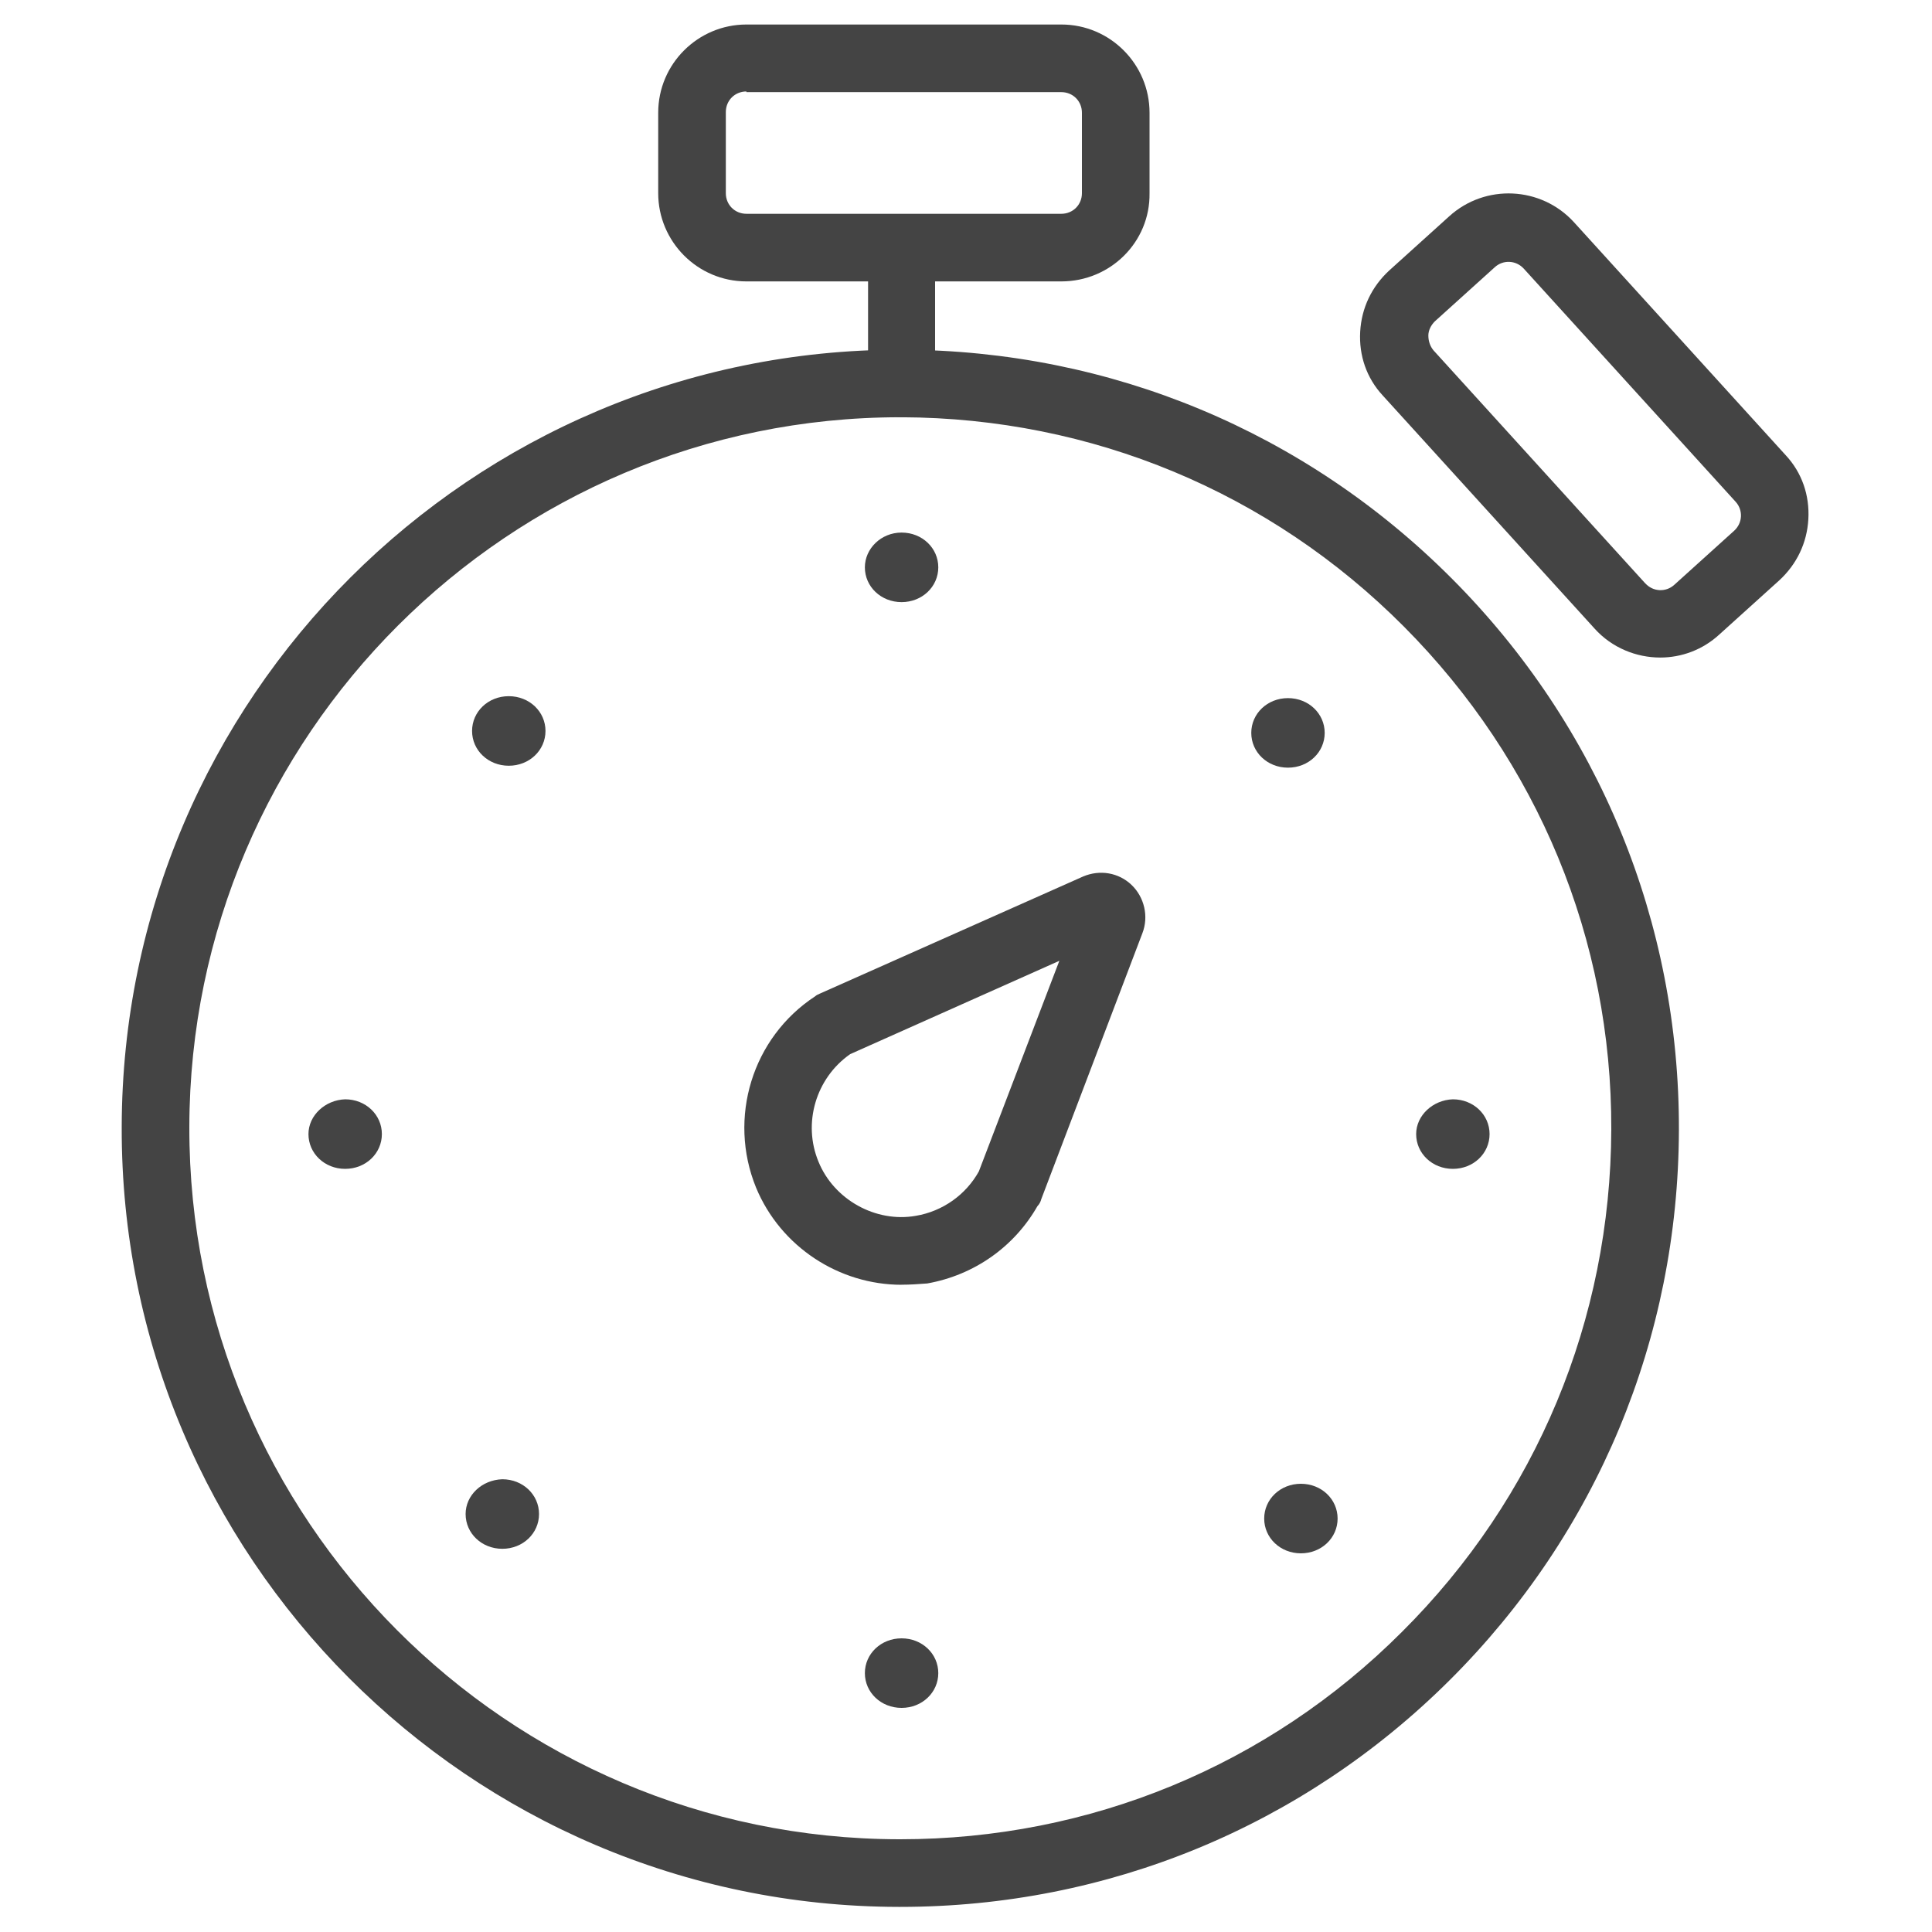
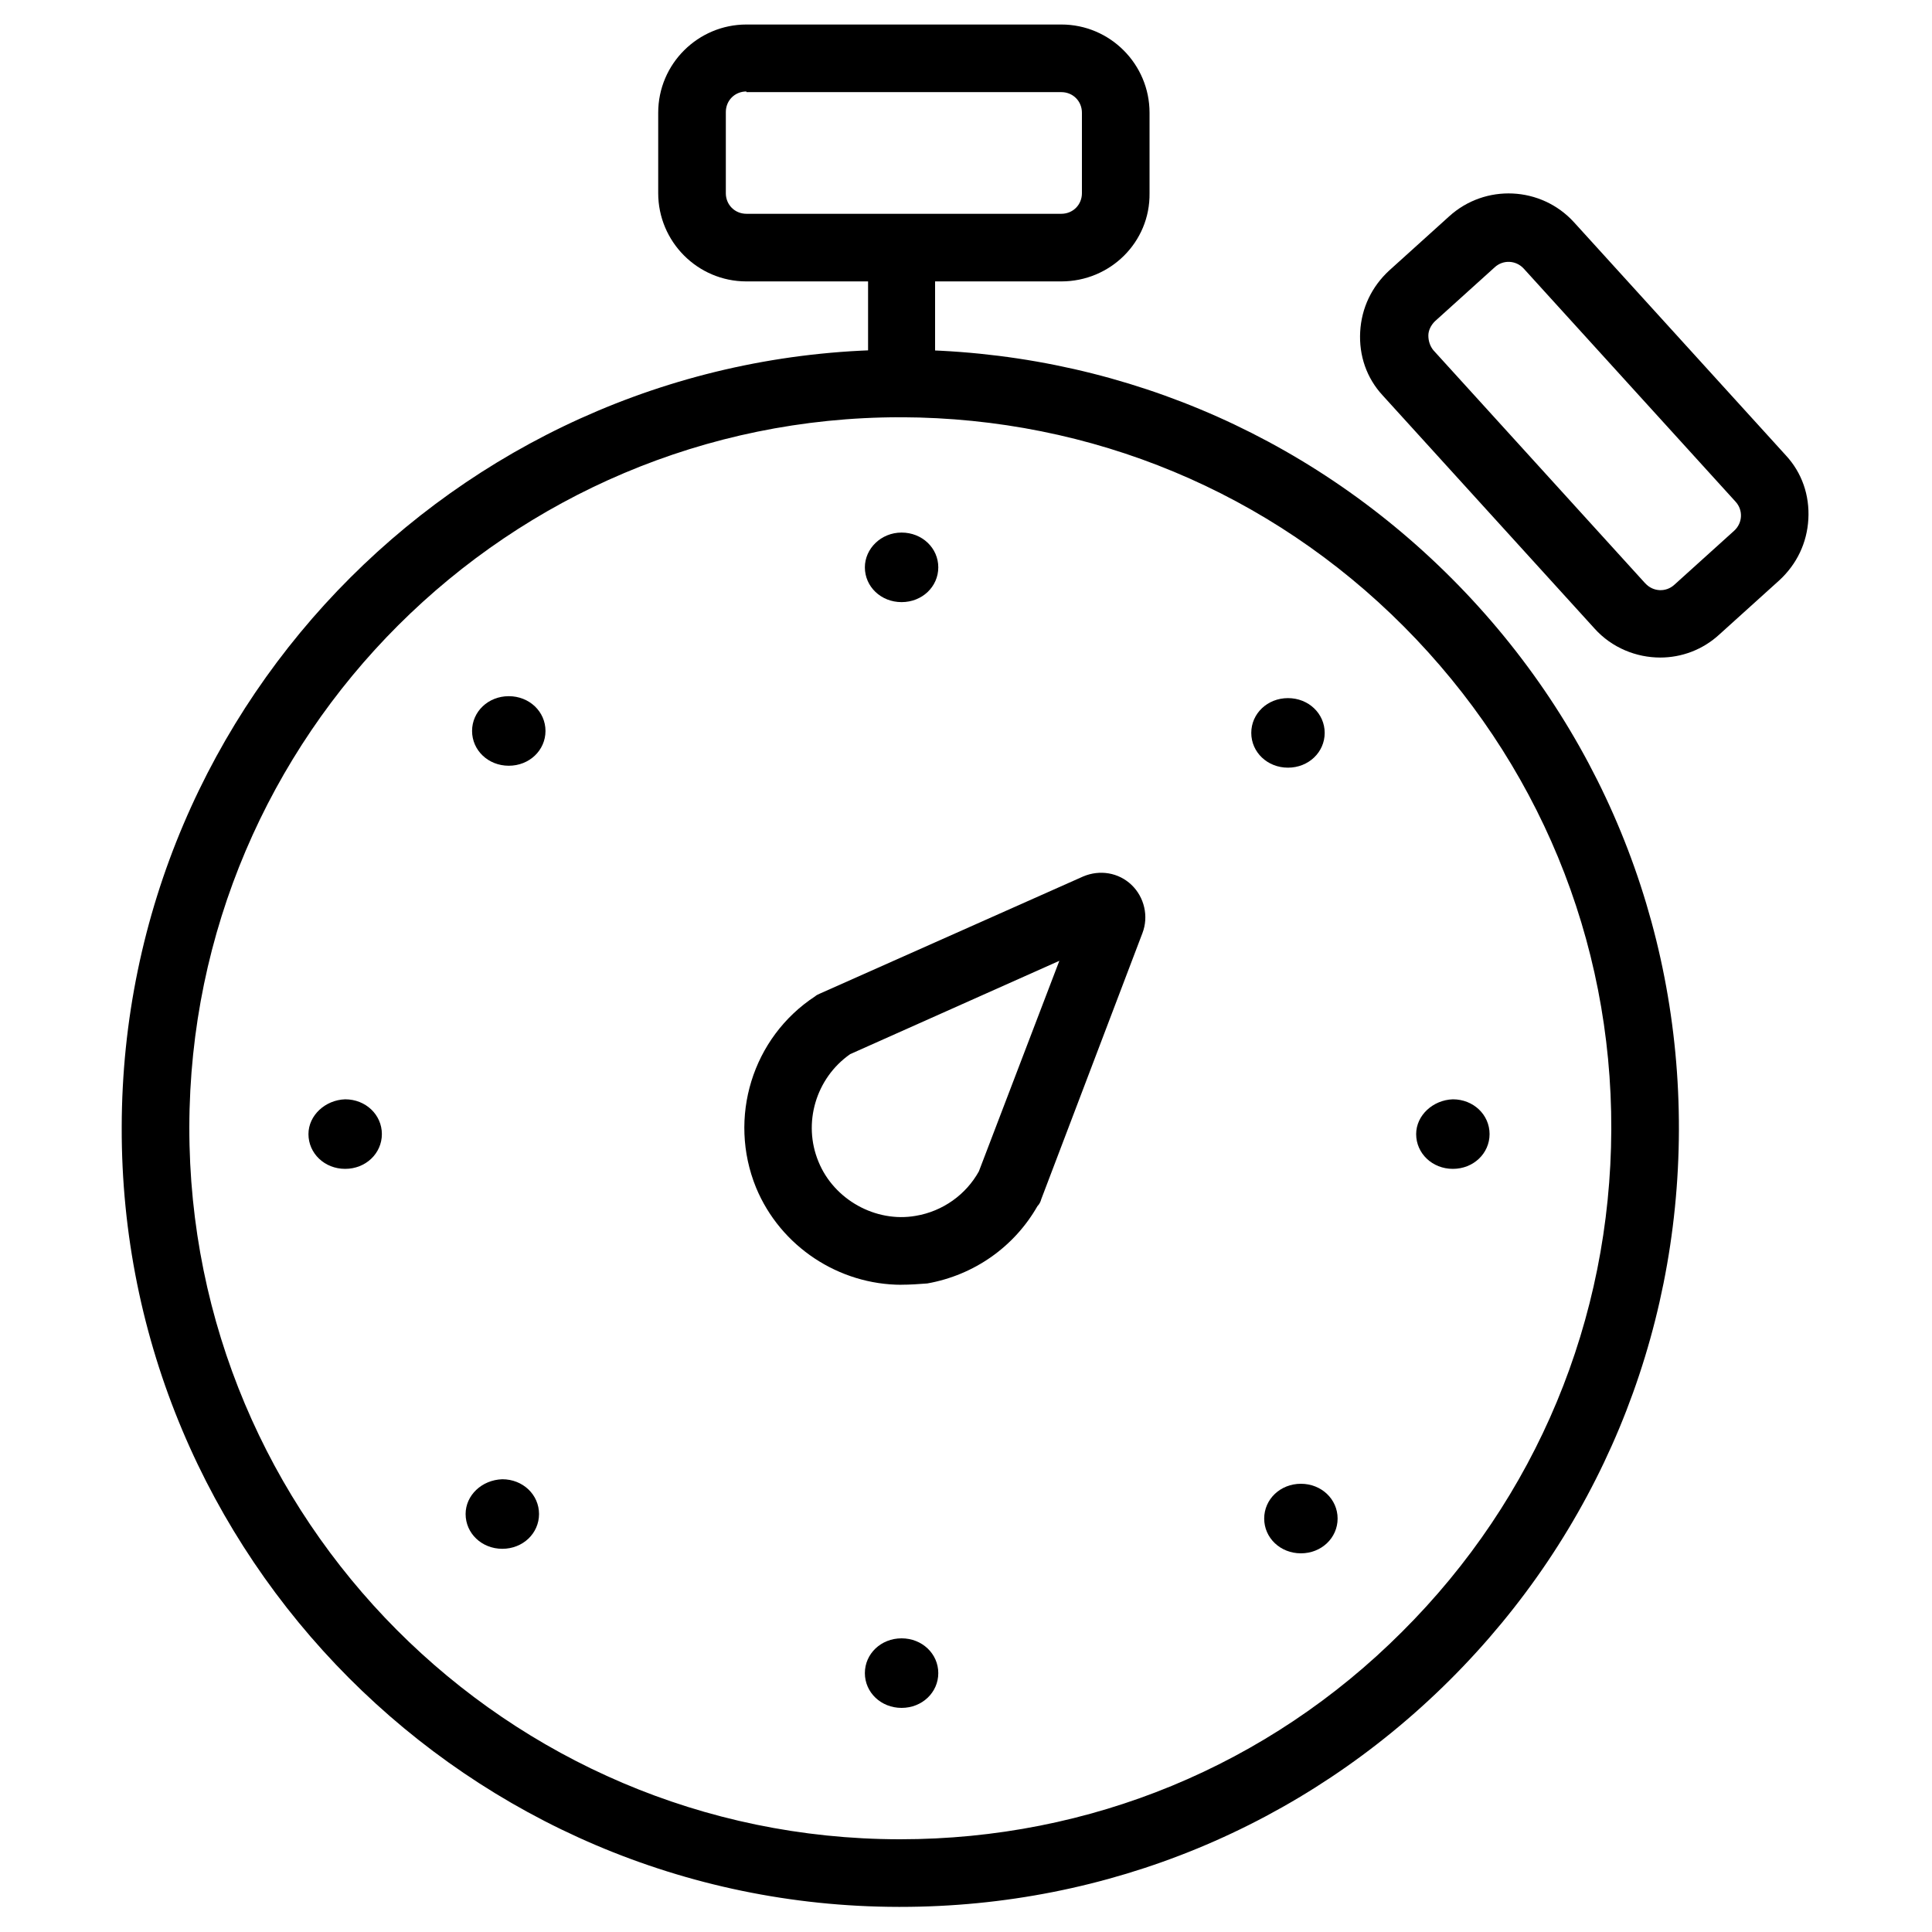
<svg xmlns="http://www.w3.org/2000/svg" version="1.1" width="32" height="32" viewBox="0 0 32 32">
-   <path fill="#444" d="M14.912 31.584c-0.011 0-0.021 0-0.032 0-7.104-0.011-12.885-5.803-12.864-12.917v0c0.011-7.104 5.792-12.875 12.896-12.875 0.011 0 0.021 0 0.032 0 3.445 0.011 6.677 1.355 9.109 3.797s3.765 5.685 3.755 9.131c-0.011 3.445-1.355 6.677-3.797 9.109-2.432 2.421-5.664 3.755-9.099 3.755zM3.136 18.667c-0.011 6.496 5.259 11.787 11.755 11.797 0.011 0 0.021 0 0.021 0 3.136 0 6.091-1.216 8.309-3.435 2.229-2.219 3.456-5.173 3.467-8.32s-1.216-6.101-3.435-8.331c-2.219-2.229-5.173-3.456-8.32-3.467-0.011 0-0.021 0-0.021 0-6.485 0-11.765 5.269-11.776 11.755v0z" />
-   <path fill="#444" d="M14.933 21.28c-1.035 0-2.005-0.629-2.411-1.611-0.469-1.152-0.064-2.485 0.981-3.168 0.021-0.021 0.053-0.032 0.075-0.043l4.363-1.941c0.277-0.117 0.587-0.064 0.8 0.139s0.288 0.523 0.181 0.8l-1.675 4.405c-0.011 0.043-0.032 0.085-0.064 0.117-0.384 0.672-1.045 1.141-1.824 1.28-0.139 0.011-0.288 0.021-0.427 0.021zM14.080 17.461c-0.565 0.395-0.789 1.141-0.523 1.781 0.256 0.629 0.949 1.013 1.611 0.896 0.448-0.075 0.832-0.352 1.045-0.736l1.333-3.488-3.467 1.547z" />
-   <path fill="#444" d="M14.325 9.397c0 0.32 0.267 0.576 0.608 0.576s0.608-0.256 0.608-0.576-0.267-0.576-0.608-0.576-0.608 0.267-0.608 0.576v0z" />
-   <path fill="#444" d="M17.579 4.661h-5.216c-0.811 0-1.461-0.661-1.461-1.461v-1.333c0-0.811 0.661-1.461 1.461-1.461h5.216c0.811 0 1.461 0.661 1.461 1.461v1.333c0.011 0.811-0.651 1.461-1.461 1.461zM12.363 1.515c-0.192 0-0.341 0.149-0.341 0.341v1.344c0 0.192 0.149 0.341 0.341 0.341h5.216c0.192 0 0.341-0.149 0.341-0.341v-1.333c0-0.192-0.149-0.341-0.341-0.341h-5.216z" />
-   <path fill="#444" d="M14.933 6.912c-0.309 0-0.555-0.256-0.555-0.555v-2.251c0-0.309 0.256-0.555 0.555-0.555s0.555 0.256 0.555 0.555v2.251c0.011 0.309-0.245 0.555-0.555 0.555z" />
-   <path fill="#444" d="M27.499 10.891c-0.395 0-0.8-0.16-1.088-0.48v0l-3.509-3.861c-0.267-0.288-0.395-0.661-0.373-1.056s0.192-0.747 0.48-1.013l0.992-0.896c0.597-0.544 1.525-0.501 2.069 0.096l3.509 3.861c0.267 0.288 0.395 0.661 0.373 1.056s-0.192 0.747-0.48 1.013l-0.992 0.896c-0.277 0.256-0.629 0.384-0.981 0.384zM27.253 9.664c0.128 0.139 0.341 0.149 0.48 0.021l0.992-0.896c0.139-0.128 0.149-0.341 0.021-0.48l-3.509-3.861c-0.128-0.139-0.341-0.149-0.48-0.021l-0.992 0.896c-0.064 0.064-0.107 0.149-0.107 0.235 0 0.096 0.032 0.181 0.085 0.245l3.509 3.861z" />
-   <path fill="#444" d="M7.819 12.107c0 0.32 0.267 0.576 0.608 0.576s0.608-0.256 0.608-0.576-0.267-0.576-0.608-0.576c-0.341 0-0.608 0.256-0.608 0.576v0z" />
-   <path fill="#444" d="M5.109 18.784c0 0.32 0.267 0.576 0.608 0.576s0.608-0.256 0.608-0.576c0-0.32-0.267-0.576-0.608-0.576-0.331 0.011-0.608 0.267-0.608 0.576v0z" />
-   <path fill="#444" d="M7.712 25.077c0 0.32 0.267 0.576 0.608 0.576s0.608-0.256 0.608-0.576-0.267-0.576-0.608-0.576c-0.341 0.011-0.608 0.267-0.608 0.576v0z" />
-   <path fill="#444" d="M14.325 27.712c0 0.32 0.267 0.576 0.608 0.576s0.608-0.256 0.608-0.576c0-0.32-0.267-0.576-0.608-0.576s-0.608 0.256-0.608 0.576v0z" />
-   <path fill="#444" d="M20.939 25.152c0 0.32 0.267 0.576 0.608 0.576s0.608-0.256 0.608-0.576-0.267-0.576-0.608-0.576-0.608 0.256-0.608 0.576v0z" />
-   <path fill="#444" d="M23.456 18.784c0 0.32 0.267 0.576 0.608 0.576s0.608-0.256 0.608-0.576c0-0.32-0.267-0.576-0.608-0.576-0.331 0.011-0.608 0.267-0.608 0.576v0z" />
-   <path fill="#444" d="M20.725 12.139c0 0.32 0.267 0.576 0.608 0.576s0.608-0.256 0.608-0.576-0.267-0.576-0.608-0.576c-0.341 0-0.608 0.256-0.608 0.576v0z" />
+   <path d="M14.912 31.584c-0.011 0-0.021 0-0.032 0-7.104-0.011-12.885-5.803-12.864-12.917v0c0.011-7.104 5.792-12.875 12.896-12.875 0.011 0 0.021 0 0.032 0 3.445 0.011 6.677 1.355 9.109 3.797s3.765 5.685 3.755 9.131c-0.011 3.445-1.355 6.677-3.797 9.109-2.432 2.421-5.664 3.755-9.099 3.755zM3.136 18.667c-0.011 6.496 5.259 11.787 11.755 11.797 0.011 0 0.021 0 0.021 0 3.136 0 6.091-1.216 8.309-3.435 2.229-2.219 3.456-5.173 3.467-8.32s-1.216-6.101-3.435-8.331c-2.219-2.229-5.173-3.456-8.32-3.467-0.011 0-0.021 0-0.021 0-6.485 0-11.765 5.269-11.776 11.755v0z" />
+   <path d="M14.933 21.28c-1.035 0-2.005-0.629-2.411-1.611-0.469-1.152-0.064-2.485 0.981-3.168 0.021-0.021 0.053-0.032 0.075-0.043l4.363-1.941c0.277-0.117 0.587-0.064 0.8 0.139s0.288 0.523 0.181 0.8l-1.675 4.405c-0.011 0.043-0.032 0.085-0.064 0.117-0.384 0.672-1.045 1.141-1.824 1.28-0.139 0.011-0.288 0.021-0.427 0.021zM14.080 17.461c-0.565 0.395-0.789 1.141-0.523 1.781 0.256 0.629 0.949 1.013 1.611 0.896 0.448-0.075 0.832-0.352 1.045-0.736l1.333-3.488-3.467 1.547z" />
+   <path d="M14.325 9.397c0 0.32 0.267 0.576 0.608 0.576s0.608-0.256 0.608-0.576-0.267-0.576-0.608-0.576-0.608 0.267-0.608 0.576v0z" />
+   <path d="M17.579 4.661h-5.216c-0.811 0-1.461-0.661-1.461-1.461v-1.333c0-0.811 0.661-1.461 1.461-1.461h5.216c0.811 0 1.461 0.661 1.461 1.461v1.333c0.011 0.811-0.651 1.461-1.461 1.461zM12.363 1.515c-0.192 0-0.341 0.149-0.341 0.341v1.344c0 0.192 0.149 0.341 0.341 0.341h5.216c0.192 0 0.341-0.149 0.341-0.341v-1.333c0-0.192-0.149-0.341-0.341-0.341h-5.216z" />
+   <path d="M14.933 6.912c-0.309 0-0.555-0.256-0.555-0.555v-2.251c0-0.309 0.256-0.555 0.555-0.555s0.555 0.256 0.555 0.555v2.251c0.011 0.309-0.245 0.555-0.555 0.555z" />
+   <path d="M27.499 10.891c-0.395 0-0.8-0.16-1.088-0.48v0l-3.509-3.861c-0.267-0.288-0.395-0.661-0.373-1.056s0.192-0.747 0.48-1.013l0.992-0.896c0.597-0.544 1.525-0.501 2.069 0.096l3.509 3.861c0.267 0.288 0.395 0.661 0.373 1.056s-0.192 0.747-0.48 1.013l-0.992 0.896c-0.277 0.256-0.629 0.384-0.981 0.384zM27.253 9.664c0.128 0.139 0.341 0.149 0.48 0.021l0.992-0.896c0.139-0.128 0.149-0.341 0.021-0.48l-3.509-3.861c-0.128-0.139-0.341-0.149-0.48-0.021l-0.992 0.896c-0.064 0.064-0.107 0.149-0.107 0.235 0 0.096 0.032 0.181 0.085 0.245l3.509 3.861z" />
+   <path d="M7.819 12.107c0 0.32 0.267 0.576 0.608 0.576s0.608-0.256 0.608-0.576-0.267-0.576-0.608-0.576c-0.341 0-0.608 0.256-0.608 0.576v0z" />
+   <path d="M5.109 18.784c0 0.32 0.267 0.576 0.608 0.576s0.608-0.256 0.608-0.576c0-0.32-0.267-0.576-0.608-0.576-0.331 0.011-0.608 0.267-0.608 0.576v0z" />
+   <path d="M7.712 25.077c0 0.32 0.267 0.576 0.608 0.576s0.608-0.256 0.608-0.576-0.267-0.576-0.608-0.576c-0.341 0.011-0.608 0.267-0.608 0.576v0z" />
+   <path d="M14.325 27.712c0 0.32 0.267 0.576 0.608 0.576s0.608-0.256 0.608-0.576c0-0.32-0.267-0.576-0.608-0.576s-0.608 0.256-0.608 0.576v0z" />
+   <path d="M20.939 25.152c0 0.32 0.267 0.576 0.608 0.576s0.608-0.256 0.608-0.576-0.267-0.576-0.608-0.576-0.608 0.256-0.608 0.576v0z" />
+   <path d="M23.456 18.784c0 0.32 0.267 0.576 0.608 0.576s0.608-0.256 0.608-0.576c0-0.32-0.267-0.576-0.608-0.576-0.331 0.011-0.608 0.267-0.608 0.576v0z" />
+   <path d="M20.725 12.139c0 0.32 0.267 0.576 0.608 0.576s0.608-0.256 0.608-0.576-0.267-0.576-0.608-0.576c-0.341 0-0.608 0.256-0.608 0.576v0z" />
</svg>
